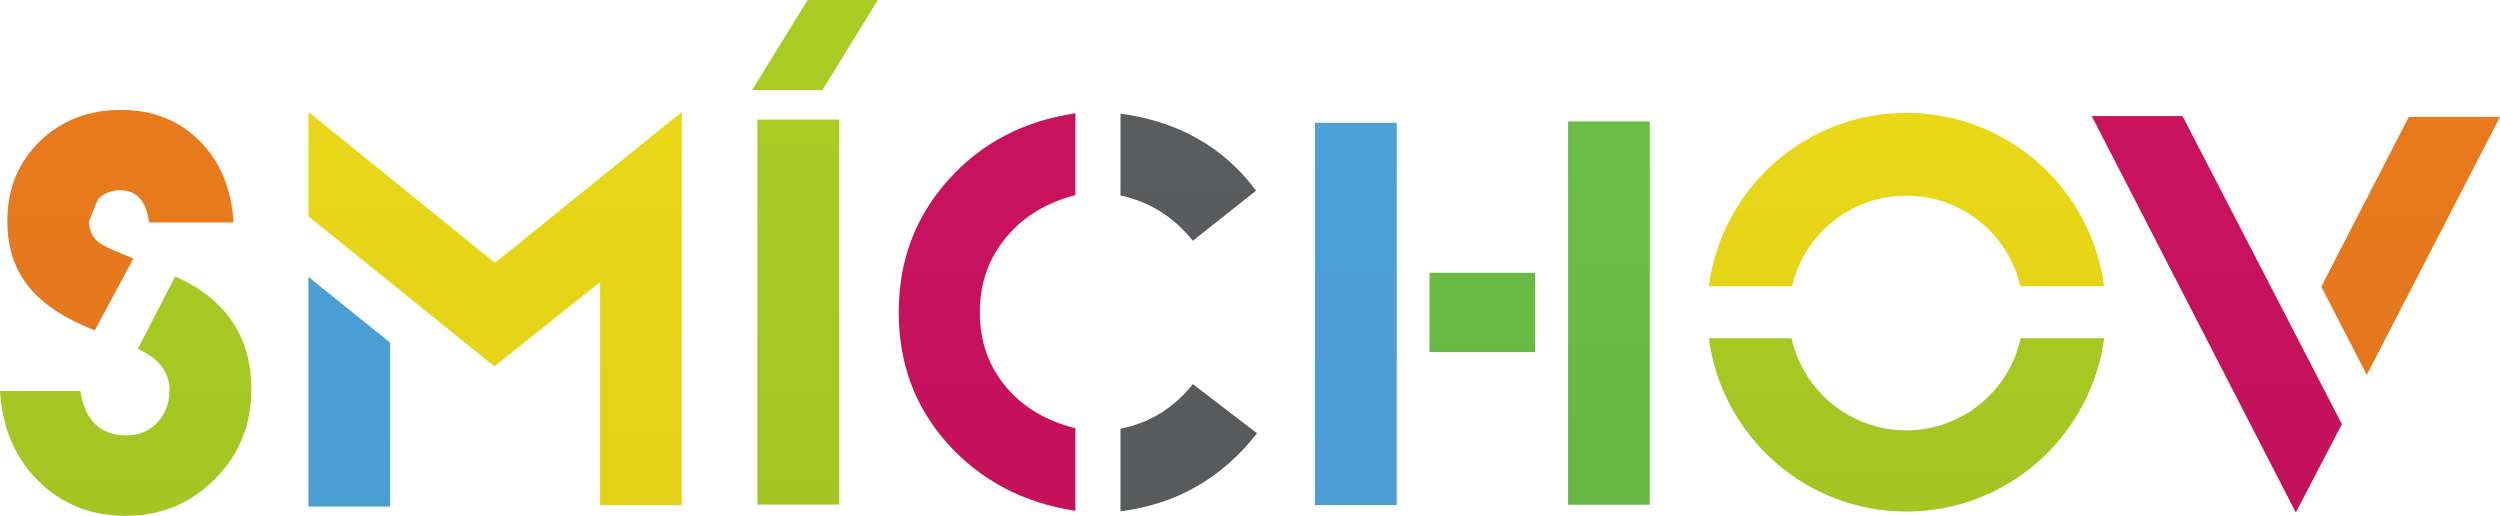
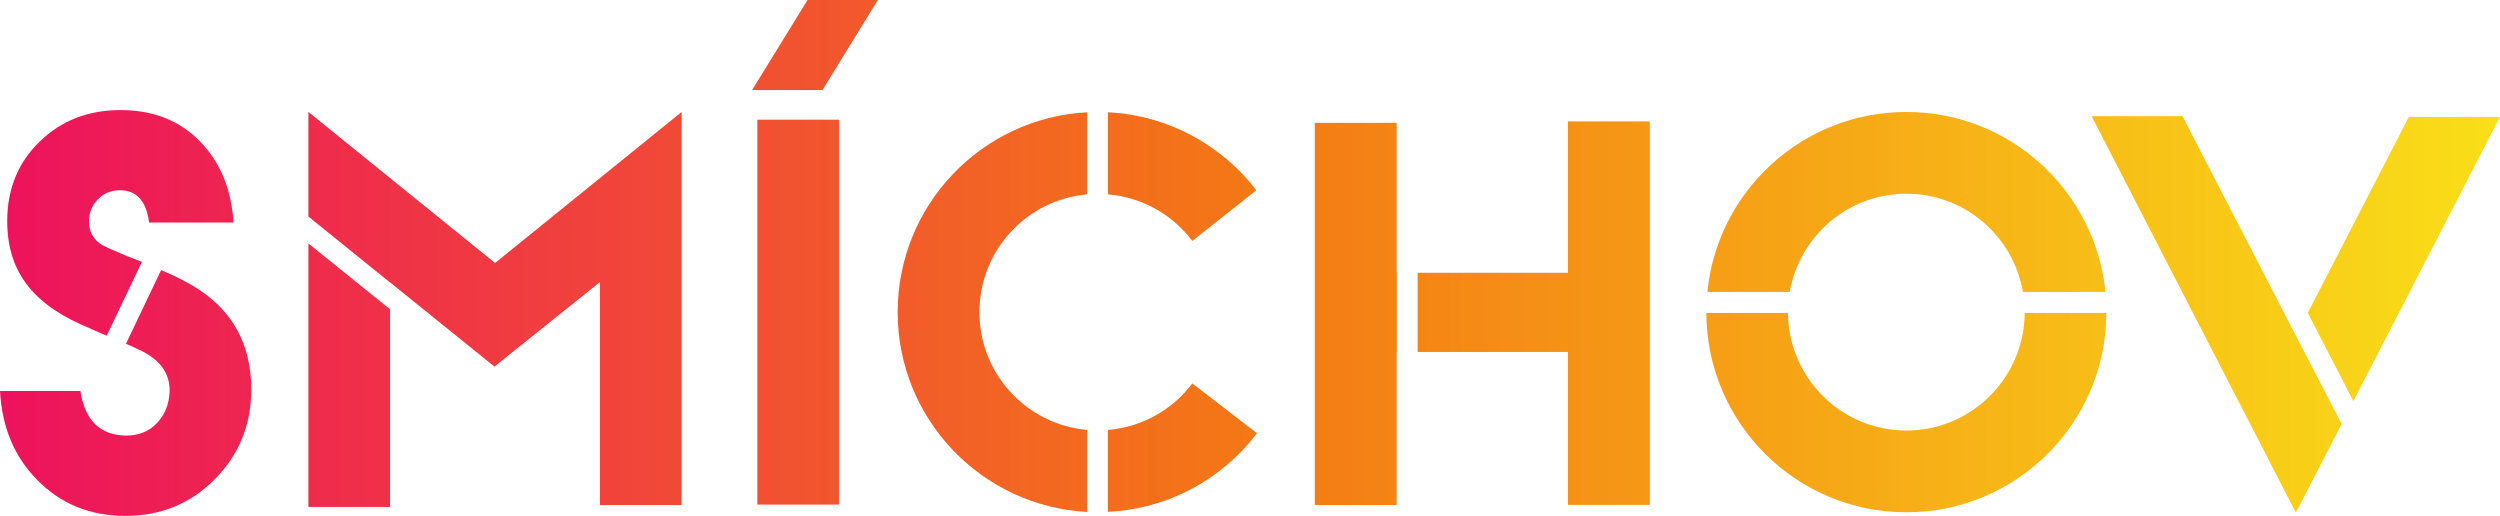
- <svg xmlns="http://www.w3.org/2000/svg" height="123.8" width="600" version="1.1">
+ <svg xmlns="http://www.w3.org/2000/svg" height="123.8" width="600" version="1.1" viewBox="0 0 158.75 32.756">
  <defs>
-     <linearGradient id="linearGradient47558" gradientUnits="userSpaceOnUse" gradientTransform="matrix(0,-470.9653,470.9653,0,-612.4798,492.8607)" x1="0" x2="1" y1="0" y2="0">
-       <stop stop-color="#9cba21" offset="0" />
-       <stop stop-color="#b4d726" offset="1" />
+     <linearGradient id="a" gradientUnits="userSpaceOnUse" gradientTransform="matrix(160.97 0 0 -160.97 -78.045 191.87)" x1="0" x2="1" y1="0" y2="0">
+       <stop stop-color="#ed115e" offset="0" />
+       <stop stop-color="#f47915" offset=".5" />
+       <stop stop-color="#f9e118" offset="1" />
    </linearGradient>
-     <linearGradient id="linearGradient47563" gradientUnits="userSpaceOnUse" gradientTransform="matrix(0,-470.9653,470.9653,0,-612.4798,492.8607)" x1="0" x2="1" y1="0" y2="0">
-       <stop stop-color="#d6c616" offset="0" />
-       <stop stop-color="#f7e419" offset="1" />
+     <linearGradient id="b" gradientUnits="userSpaceOnUse" gradientTransform="matrix(160.85 0 0 -160.85 -78.059 181.07)" x1="0" x2="1" y1="0" y2="0">
+       <stop stop-color="#ed115e" offset="0" />
+       <stop stop-color="#f47915" offset=".5" />
+       <stop stop-color="#f9e118" offset="1" />
    </linearGradient>
-     <linearGradient id="linearGradient47568" gradientUnits="userSpaceOnUse" gradientTransform="matrix(0,-470.9653,470.9653,0,-612.4798,492.8607)" x1="0" x2="1" y1="0" y2="0">
-       <stop stop-color="#535556" offset="0" />
-       <stop stop-color="#5f6163" offset="1" />
+     <linearGradient id="c" gradientUnits="userSpaceOnUse" gradientTransform="matrix(161.12 0 0 -161.12 -78.102 193.12)" x1="0" x2="1" y1="0" y2="0">
+       <stop stop-color="#ed115e" offset="0" />
+       <stop stop-color="#f47915" offset=".5" />
+       <stop stop-color="#f9e118" offset="1" />
    </linearGradient>
-     <linearGradient id="linearGradient47573" gradientUnits="userSpaceOnUse" gradientTransform="matrix(0,-470.9653,470.9653,0,-612.4798,492.8607)" x1="0" x2="1" y1="0" y2="0">
-       <stop stop-color="#4694c6" offset="0" />
-       <stop stop-color="#50abe4" offset="1" />
+     <linearGradient id="d" gradientUnits="userSpaceOnUse" gradientTransform="matrix(161.32 0 0 -161.32 -78.255 179.75)" x1="0" x2="1" y1="0" y2="0">
+       <stop stop-color="#ed115e" offset="0" />
+       <stop stop-color="#f47915" offset=".5" />
+       <stop stop-color="#f9e118" offset="1" />
    </linearGradient>
-     <linearGradient id="linearGradient47578" gradientUnits="userSpaceOnUse" gradientTransform="matrix(0,-470.9653,470.9653,0,-612.4798,492.8607)" x1="0" x2="1" y1="0" y2="0">
-       <stop stop-color="#ba1055" offset="0" />
-       <stop stop-color="#d41364" offset="1" />
+     <linearGradient id="e" gradientUnits="userSpaceOnUse" gradientTransform="matrix(161.38 0 0 -161.38 -78.246 186.81)" x1="0" x2="1" y1="0" y2="0">
+       <stop stop-color="#ed115e" offset="0" />
+       <stop stop-color="#f47915" offset=".5" />
+       <stop stop-color="#f9e118" offset="1" />
    </linearGradient>
-     <linearGradient id="linearGradient47583" gradientUnits="userSpaceOnUse" gradientTransform="matrix(0,-470.9653,470.9653,0,-612.4798,492.8607)" x1="0" x2="1" y1="0" y2="0">
-       <stop stop-color="#d6701b" offset="0" />
-       <stop stop-color="#f6821f" offset="1" />
+     <linearGradient id="f" gradientUnits="userSpaceOnUse" gradientTransform="matrix(161.46 0 0 -161.46 -78.277 186.86)" x1="0" x2="1" y1="0" y2="0">
+       <stop stop-color="#ed115e" offset="0" />
+       <stop stop-color="#f47915" offset=".5" />
+       <stop stop-color="#f9e118" offset="1" />
    </linearGradient>
-     <linearGradient id="linearGradient47603" gradientUnits="userSpaceOnUse" gradientTransform="matrix(0,-470.9653,470.9653,0,-612.4798,492.8607)" x1="0" x2="1" y1="0" y2="0">
-       <stop stop-color="#62ae3f" offset="0" />
-       <stop stop-color="#71c949" offset="1" />
+     <linearGradient id="g" gradientUnits="userSpaceOnUse" gradientTransform="matrix(161.6 0 0 -161.6 -78.314 195.35)" x1="0" x2="1" y1="0" y2="0">
+       <stop stop-color="#ed115e" offset="0" />
+       <stop stop-color="#f47915" offset=".5" />
+       <stop stop-color="#f9e118" offset="1" />
+     </linearGradient>
+     <linearGradient id="h" gradientUnits="userSpaceOnUse" gradientTransform="matrix(160.82 0 0 -160.82 -77.969 178.14)" x1="0" x2="1" y1="0" y2="0">
+       <stop stop-color="#ed115e" offset="0" />
+       <stop stop-color="#f47915" offset=".5" />
+       <stop stop-color="#f9e118" offset="1" />
+     </linearGradient>
+     <linearGradient id="i" gradientUnits="userSpaceOnUse" gradientTransform="matrix(160.98 0 0 -160.98 -78.03 186.74)" x1="0" x2="1" y1="0" y2="0">
+       <stop stop-color="#ed115e" offset="0" />
+       <stop stop-color="#f47915" offset=".5" />
+       <stop stop-color="#f9e118" offset="1" />
+     </linearGradient>
+     <linearGradient id="j" gradientUnits="userSpaceOnUse" gradientTransform="matrix(160.95 0 0 -160.95 -77.962 186.89)" x1="0" x2="1" y1="0" y2="0">
+       <stop stop-color="#ed115e" offset="0" />
+       <stop stop-color="#f47915" offset=".5" />
+       <stop stop-color="#f9e118" offset="1" />
+     </linearGradient>
+     <linearGradient id="k" gradientUnits="userSpaceOnUse" gradientTransform="matrix(161.23 0 0 -161.23 -78.248 183.36)" x1="0" x2="1" y1="0" y2="0">
+       <stop stop-color="#ed115e" offset="0" />
+       <stop stop-color="#f47915" offset=".5" />
+       <stop stop-color="#f9e118" offset="1" />
+     </linearGradient>
+     <linearGradient id="l" gradientUnits="userSpaceOnUse" gradientTransform="matrix(161.31 0 0 -161.31 -78.082 186.51)" x1="0" x2="1" y1="0" y2="0">
+       <stop stop-color="#ed115e" offset="0" />
+       <stop stop-color="#f47915" offset=".5" />
+       <stop stop-color="#f9e118" offset="1" />
+     </linearGradient>
+     <linearGradient id="m" gradientUnits="userSpaceOnUse" gradientTransform="matrix(160.96 0 0 -160.96 -78.038 190.74)" x1="0" x2="1" y1="0" y2="0">
+       <stop stop-color="#ed115e" offset="0" />
+       <stop stop-color="#f47915" offset=".5" />
+       <stop stop-color="#f9e118" offset="1" />
+     </linearGradient>
+     <linearGradient id="n" gradientUnits="userSpaceOnUse" gradientTransform="matrix(161.06 0 0 -161.06 -78.007 186.74)" x1="0" x2="1" y1="0" y2="0">
+       <stop stop-color="#ed115e" offset="0" />
+       <stop stop-color="#f47915" offset=".5" />
+       <stop stop-color="#f9e118" offset="1" />
+     </linearGradient>
+     <linearGradient id="o" gradientUnits="userSpaceOnUse" gradientTransform="matrix(160.36 0 0 -160.36 -77.814 169.78)" x1="0" x2="1" y1="0" y2="0">
+       <stop stop-color="#ed115e" offset="0" />
+       <stop stop-color="#f47915" offset=".5" />
+       <stop stop-color="#f9e118" offset="1" />
    </linearGradient>
  </defs>
-   <g transform="translate(505.2484,-192.3992)">
-     <path fill="url(#linearGradient47558)" d="m-472.17,276.14c5.153,2.319,7.683,5.692,7.613,10.096-0.07,3.092-1.101,5.669-3.069,7.683-1.897,1.991-4.334,2.975-7.309,2.975h-0.187c-6.161-0.117-9.768-3.678-10.846-10.658h-19.279c0.492,8.597,3.443,15.741,8.925,21.316,5.645,5.739,12.696,8.644,21.199,8.644,8.48,0,15.624-2.951,21.434-8.808,5.856-5.88,8.761-13.024,8.761-21.48,0-12.673-6.067-21.738-18.295-27.173l-8.948,17.405z" />
-     <path fill="url(#linearGradient47563)" d="m-386.46,255.48-44.765-36.215,0,25.064,44.647,36.004,25.346-20.262,0,53.549,19.606,0,0-94.355-44.835,36.215z" />
-     <path fill="url(#linearGradient47568)" d="m-236.33,239.3c7.051,1.546,12.813,5.2,17.358,10.892l15.179-12.04c-7.777-10.447-18.646-16.608-32.537-18.482v19.63zm0,55.985,0,19.817c13.305-1.64,24.268-7.871,32.771-18.716l-15.413-11.806c-4.544,5.739-10.307,9.3-17.358,10.705" />
-     <path fill="url(#linearGradient47573)" d="m-189.67,313.62,19.63,0,0-91.755-19.63,0,0,91.755z" />
-     <path fill="url(#linearGradient47578)" d="m-3.234,220.25,48.981,95.151,11.056-21.199-38.253-73.952-21.785,0z" />
-     <path fill="url(#linearGradient47583)" d="m-495.71,226.32c-5.177,5.036-7.777,11.431-7.777,19.115,0,13.188,7.285,20.895,20.989,26.259l9.253-17.241c-3.186-1.335-6.02-2.46-7.309-3.209-2.225-1.265-3.326-3.209-3.326-5.763l2.132-5.271c1.405-1.429,3.186-2.155,5.317-2.155,3.982,0,6.325,2.6,6.957,7.73h20.286c-0.515-8.035-3.162-14.476-7.964-19.372-4.943-5.083-11.314-7.636-19.138-7.636-7.754,0-14.219,2.53-19.419,7.543" />
-     <path fill="url(#linearGradient47573)" d="m-431.23,313.97,19.606,0,0-39.33-19.606-15.788,0,55.118z" />
-     <path fill="url(#linearGradient47558)" d="m-311.43,192.4-13.305,21.598,16.866,0,13.305-21.598-16.866,0zm-12.04,121.11,19.63,0,0-92.41-19.63,0,0,92.41z" />
-     <path fill="url(#linearGradient47578)" d="m-277.54,235.45c-8.058,8.925-12.017,19.56-12.017,31.904,0,12.321,3.912,22.839,11.853,31.647,7.941,8.761,18.131,14.102,30.546,15.999v-19.817c-6.957-1.757-12.462-4.989-16.561-9.838-4.263-5.036-6.372-10.986-6.372-17.99,0-6.981,2.108-12.977,6.372-18.06,4.099-4.919,9.604-8.269,16.561-10.073v-19.63c-12.368,1.827-22.511,7.098-30.382,15.859" />
-     <path fill="url(#linearGradient47603)" d="m-128.91,313.53,19.606,0,0-91.989-19.606,0,0,91.989zm-33.263-36.636,25.346,0,0-19.021-25.346,0,0,19.021z" />
-     <path fill="url(#linearGradient47583)" d="m72.873,220.44-21.012,40.759,10.916,21.176,31.975-61.935-21.879,0z" />
-     <path fill="url(#linearGradient47558)" d="m-20.287,273.57c-2.764,12.626-14.008,22.113-27.454,22.113-13.469,0-24.76-9.487-27.547-22.113h-19.841c3.069,23.448,23.12,41.602,47.412,41.602,24.291,0,44.343-18.154,47.458-41.602h-20.028z" />
-     <path fill="url(#linearGradient47563)" d="m-95.129,261.1,19.981,0c2.881-12.485,14.055-21.738,27.407-21.738,13.329,0,24.502,9.253,27.383,21.738h20.098c-3.114-23.49-23.166-41.62-47.457-41.62s-44.343,18.131-47.412,41.626" />
+   <g transform="translate(77.574 -166.92)">
+     <path fill="url(#o)" d="m-26.296 166.92-3.522 5.72h4.468l3.522-5.72z" />
+     <path fill="url(#n)" d="m-29.483 198.96h5.184v-24.44h-5.184z" />
+     <path fill="url(#m)" d="m-57.992 199.11h5.185v-12.55l-5.185-4.18z" />
+     <path fill="url(#l)" d="m-46.139 183.62-11.853-9.59v6.64l5.185 4.19v-0.01l6.628 5.35 6.701-5.37v14.16h5.185v-24.96z" />
+     <path fill="url(#k)" d="m75.388 174.34-6.416 12.45 2.894 5.6 9.31-18.05z" />
+     <path fill="url(#j)" d="m55.244 174.3 12.97 25.17 2.91-5.63-2.902-5.59-7.207-13.95z" />
+     <path fill="url(#i)" d="m-20.573 186.74c0 6.79 5.324 12.33 12.033 12.69v-5.21c-3.84-0.34-6.84-3.55-6.84-7.48 0-3.92 3-7.14 6.84-7.48v-5.21c-6.709 0.35-12.033 5.91-12.033 12.69" />
+     <path fill="url(#h)" d="m-7.22 179.26c2.193 0.19 4.109 1.3 5.356 2.96l4.068-3.22c-2.201-2.86-5.584-4.76-9.424-4.95z" />
+     <path fill="url(#g)" d="m-7.22 194.22v5.2c3.864-0.18 7.272-2.1 9.465-4.99l-4.109-3.16c-1.255 1.66-3.171 2.77-5.356 2.95" />
+     <path fill="url(#f)" d="m5.914 174.72v24.27h5.201v-9.72h0.008v-5.03h-0.008v-9.52z" />
+     <path fill="url(#e)" d="m21.99 174.63v9.61h-9.546v5.03h9.546v9.71h5.201v-24.35z" />
+     <path fill="url(#d)" d="m30.844 185.46h5.233c0.612-3.54 3.685-6.24 7.403-6.24 3.717 0 6.791 2.7 7.402 6.24h5.242c-0.644-6.42-6.057-11.43-12.644-11.43s-12 5.01-12.636 11.43" />
+     <path fill="url(#c)" d="m50.996 186.79c-0.032 4.13-3.383 7.47-7.516 7.47s-7.484-3.34-7.517-7.47h-5.185c0.025 6.99 5.699 12.66 12.702 12.66s12.685-5.67 12.701-12.66z" />
+     <path fill="url(#b)" d="m-75.055 175.91c-1.369 1.32-2.062 3.01-2.062 5.05 0 3.4 1.842 5.43 5.299 6.83 0 0.01 0.008 0.01 0.008 0.01 0.35 0.15 0.685 0.3 1.011 0.44l2.233-4.69c-0.358-0.14-0.693-0.28-0.945-0.37-0.669-0.29-1.248-0.52-1.541-0.68-0.587-0.34-0.872-0.86-0.872-1.52 0-0.56 0.187-1.02 0.562-1.4 0.375-0.39 0.84-0.58 1.41-0.58 1.044 0 1.672 0.69 1.843 2.05h5.364c-0.138-2.12-0.84-3.82-2.111-5.13-1.297-1.34-2.992-2.01-5.063-2.01-2.054 0-3.766 0.66-5.136 2" />
+     <path fill="url(#a)" d="m-69.577 188.75c0.261 0.11 0.53 0.23 0.816 0.37 1.32 0.6 1.973 1.48 1.956 2.63-0.024 0.83-0.293 1.49-0.807 2.04-0.513 0.54-1.182 0.8-1.989 0.79-1.63-0.03-2.584-0.98-2.87-2.83h-5.103c0.122 2.29 0.905 4.17 2.356 5.64 1.492 1.53 3.359 2.29 5.617 2.29 2.234 0 4.133-0.78 5.666-2.33 1.541-1.55 2.315-3.45 2.315-5.69 0-3.14-1.427-5.45-4.28-6.91l-0.008-0.01c-0.399-0.21-0.913-0.45-1.435-0.67z" />
  </g>
</svg>
